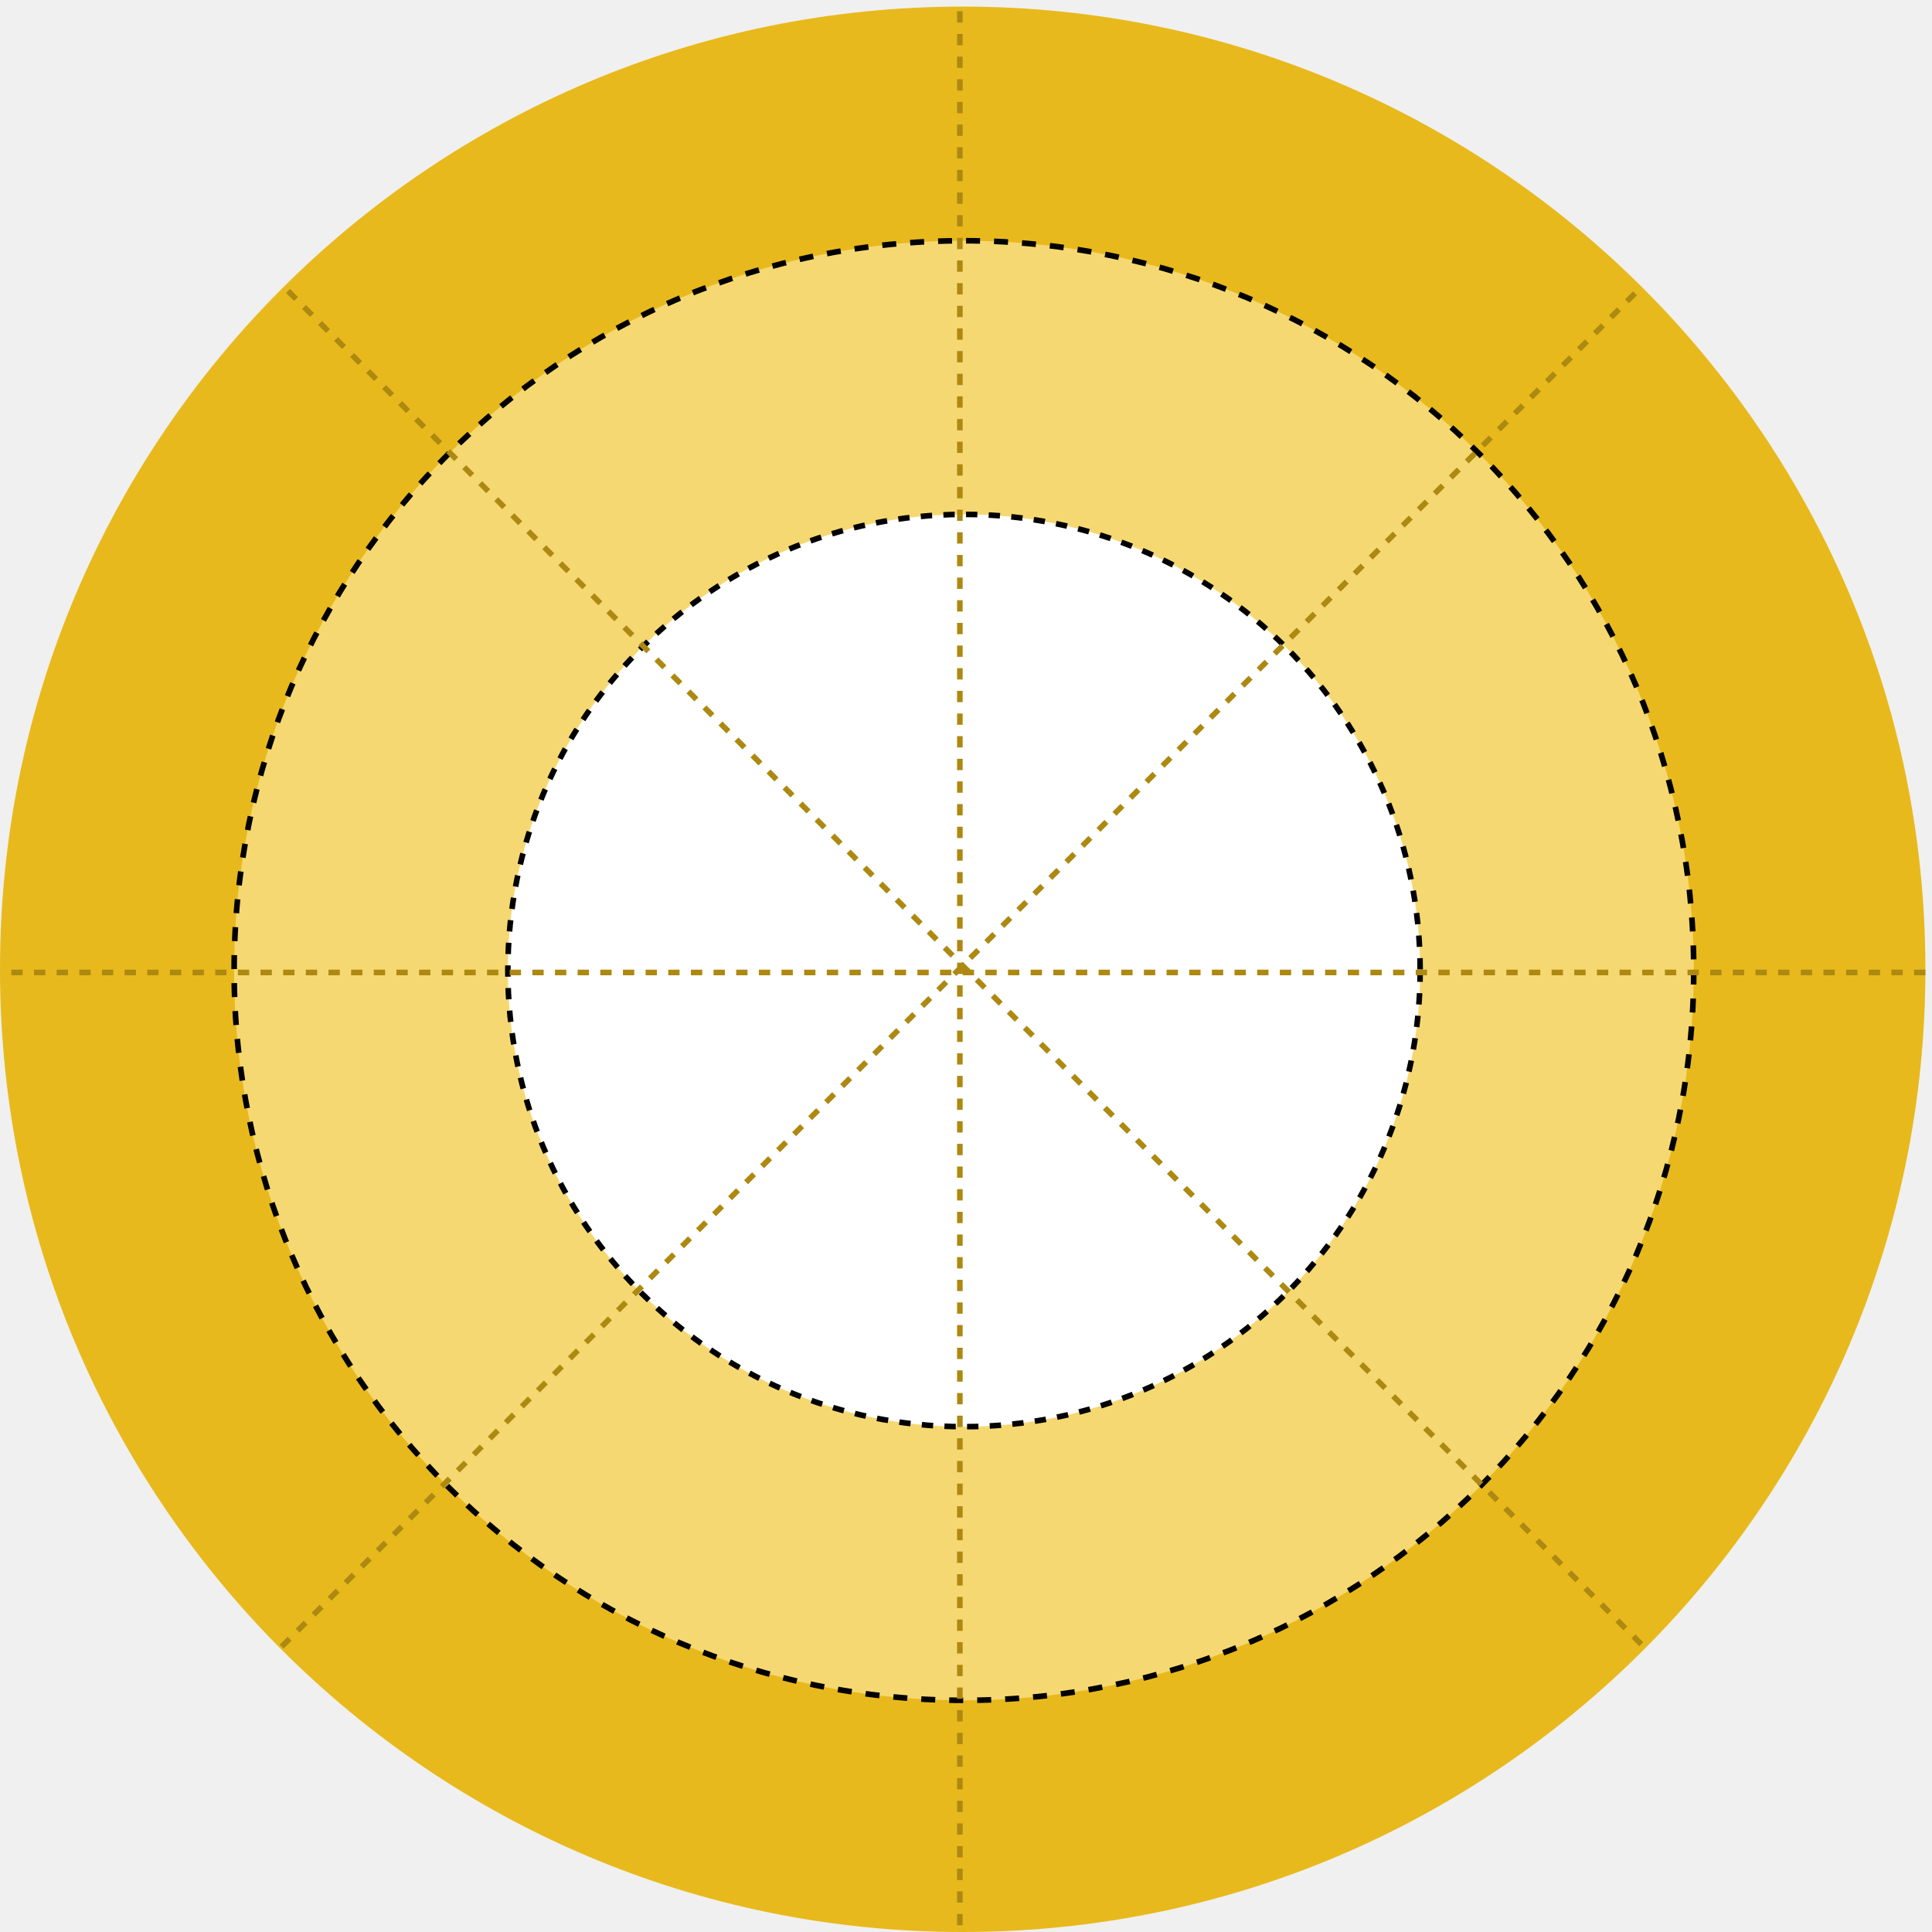
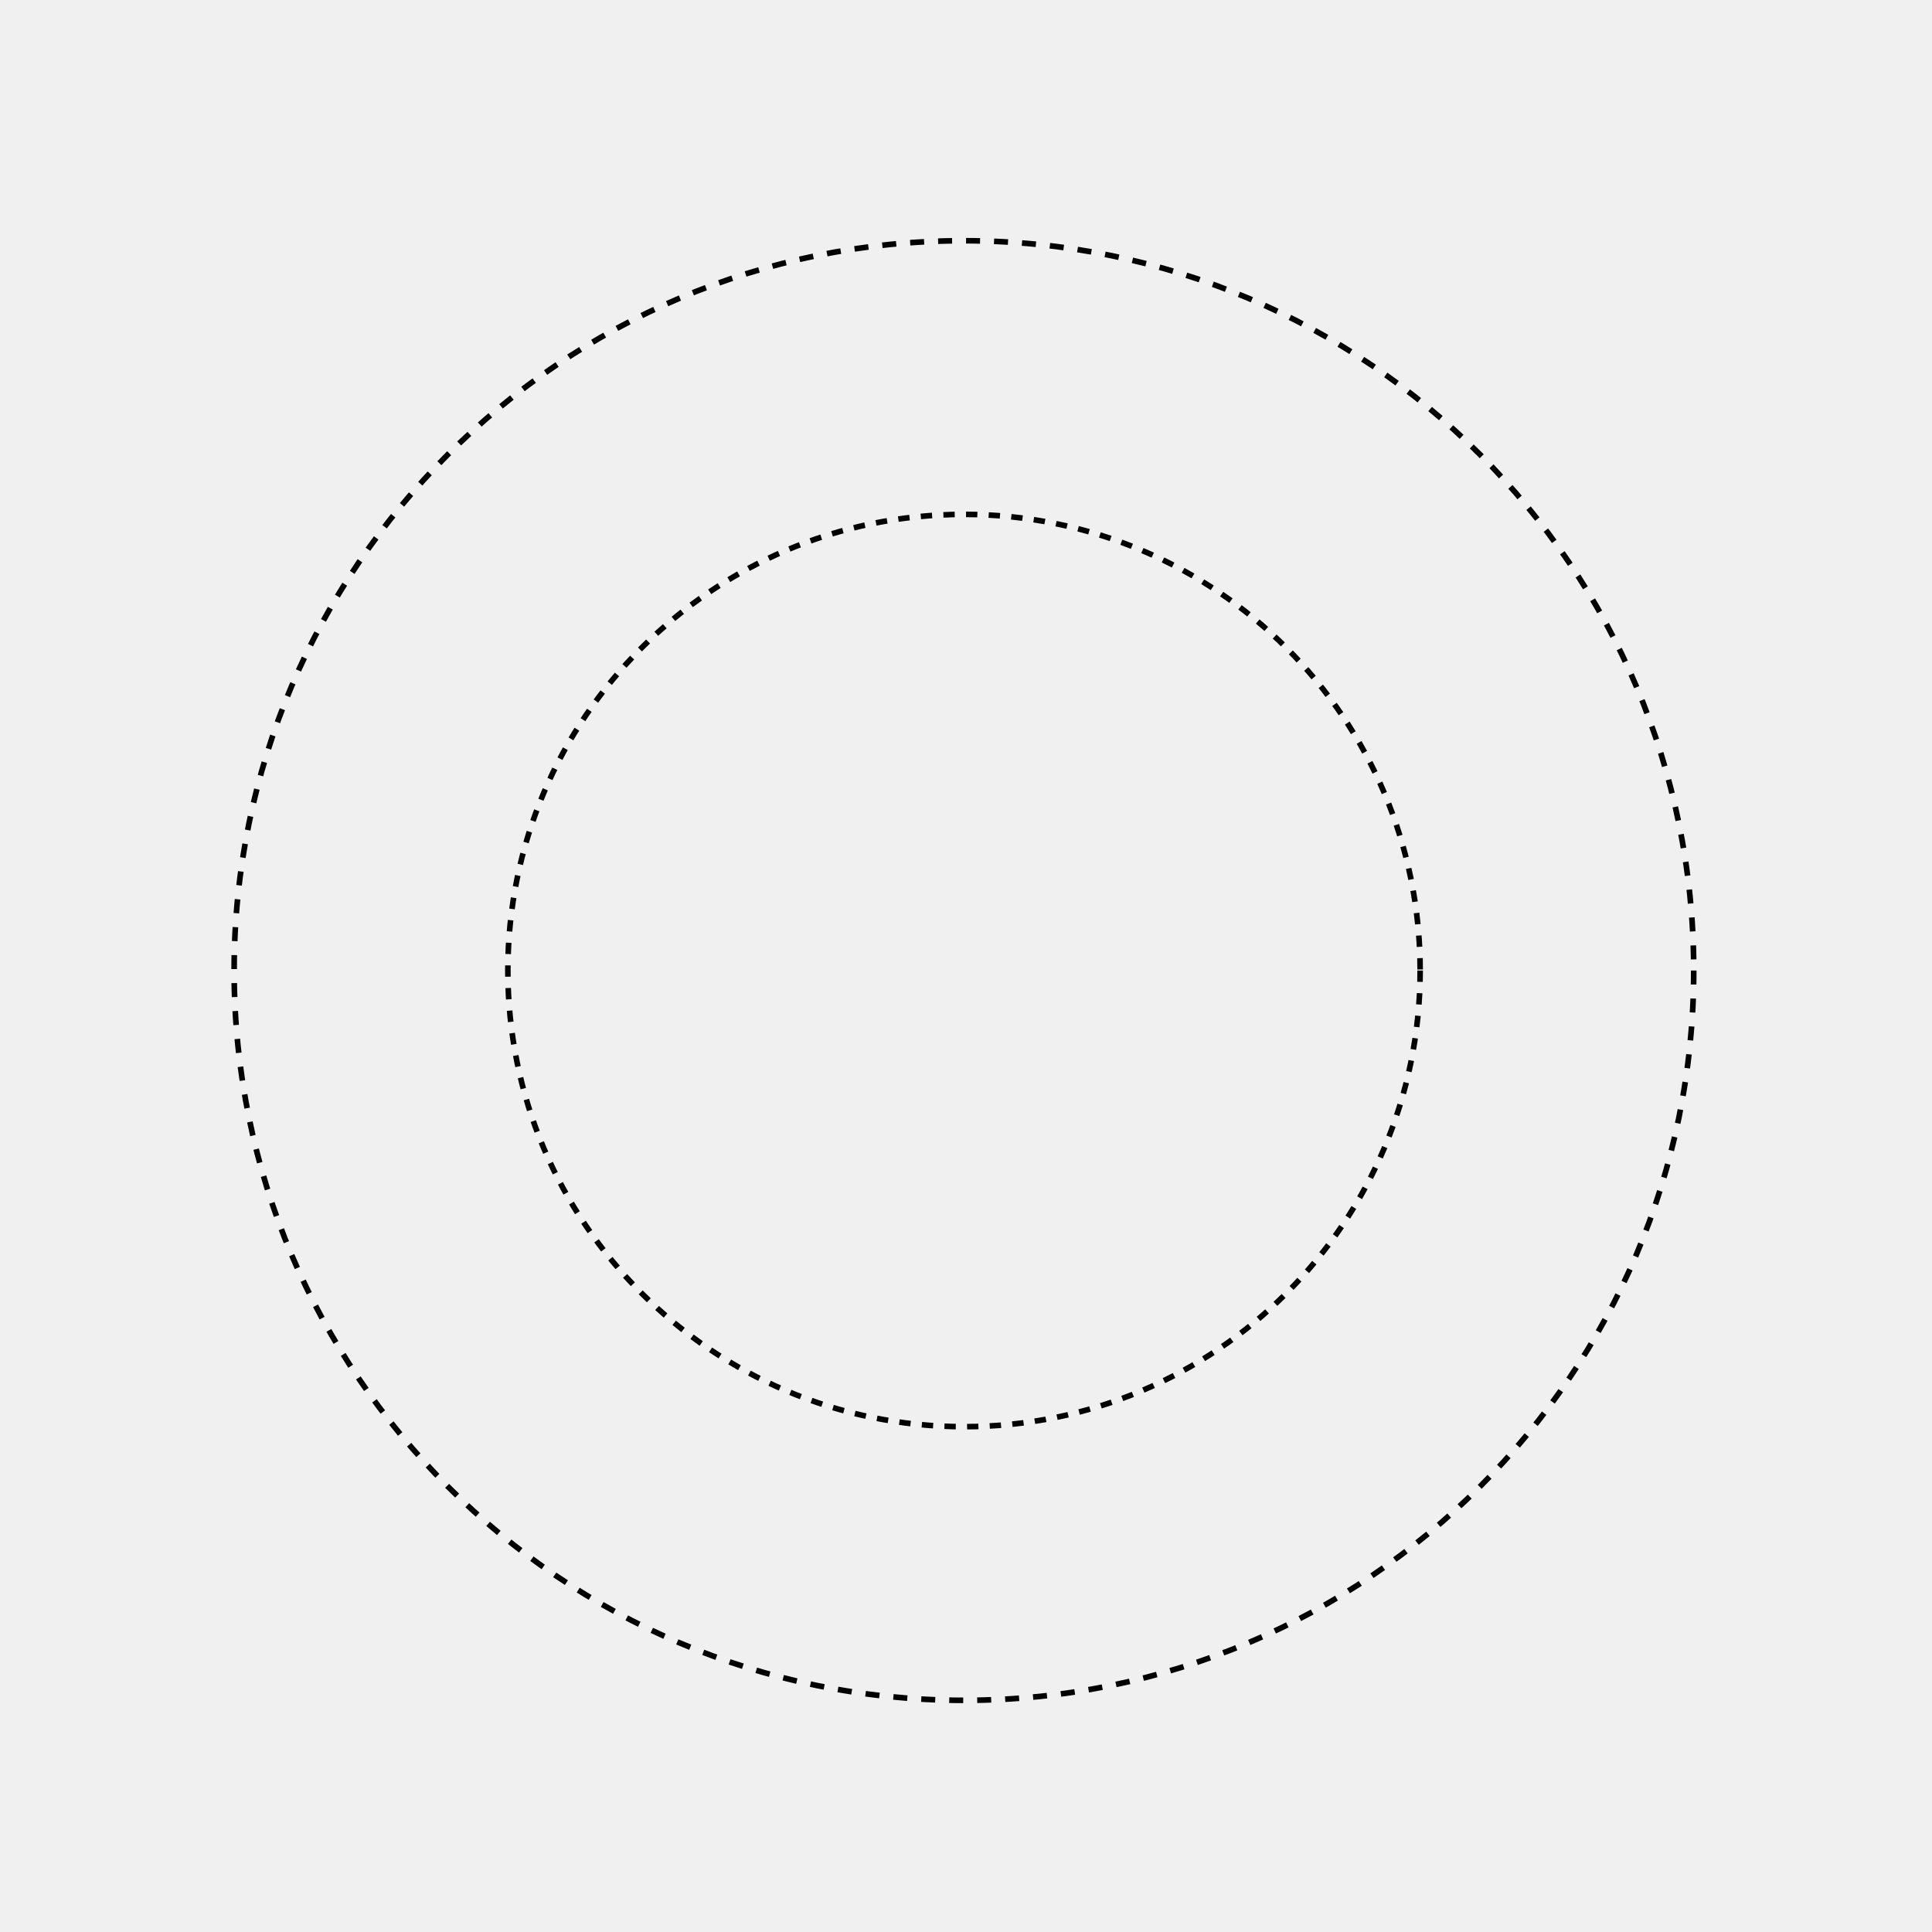
<svg xmlns="http://www.w3.org/2000/svg" width="58" height="58" viewbox="0 0 58 58" fill="none">
-   <circle cx="28.901" cy="29.099" r="28.901" fill="#E8B91C" />
-   <circle cx="28.938" cy="29.136" r="21.909" fill="#F6D872" stroke="#000" stroke-dasharray="0.42 0.42" stroke-width=".169" />
-   <circle cx="28.94" cy="29.136" r="13.694" fill="#fff" stroke="#000" stroke-dasharray="0.34 0.34" stroke-width=".168" />
-   <path stroke="#AD8911" stroke-dasharray="0.34 0.34" stroke-width=".168" d="M57.801 29.194H.002M28.816 57.799V0M8.453 49.436 49.228 8.661M8.646 8.735l40.626 40.626" />
+   <circle cx="28.901" cy="29.099" r="28.901" class="w1" />
+   <circle cx="28.938" cy="29.136" r="21.909" class="w2" stroke="#000" stroke-dasharray="0.42 0.42" stroke-width=".169" />
+   <circle cx="28.94" cy="29.136" r="13.694" class="w4" stroke="#000" stroke-dasharray="0.34 0.34" stroke-width=".168" />
+   <path class="w5" stroke-dasharray="0.34 0.34" stroke-width=".168" d="M57.801 29.194H.002M28.816 57.799V0M8.453 49.436 49.228 8.661M8.646 8.735l40.626 40.626" />
</svg>
